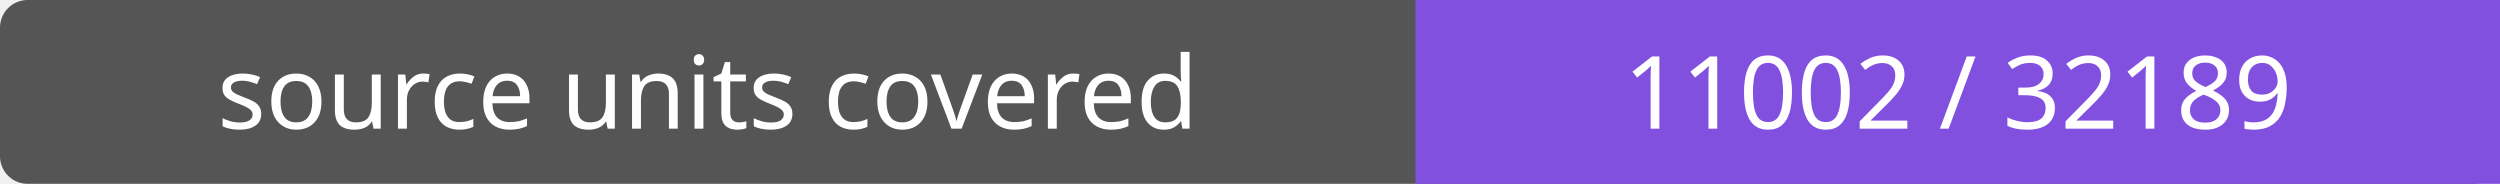
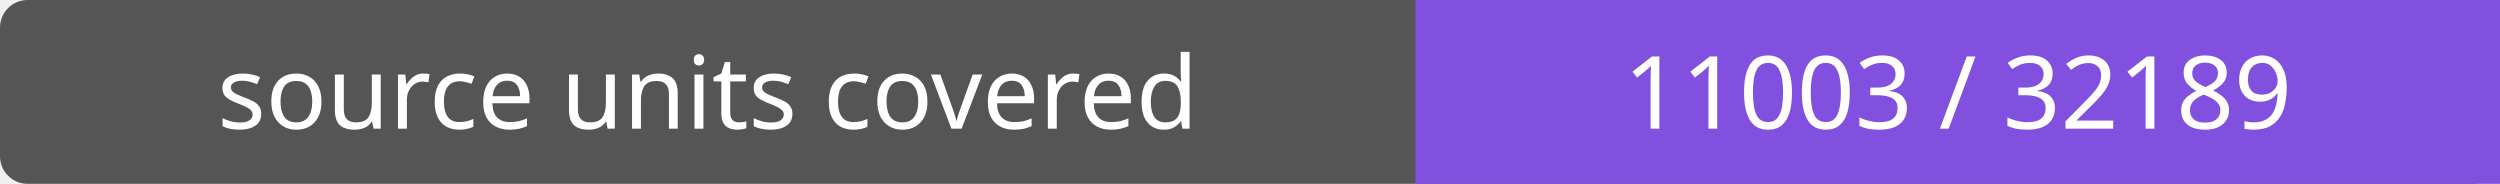
- <svg xmlns="http://www.w3.org/2000/svg" width="272" height="20" role="img" aria-label="source units covered: 11002 / 32189">
+ <svg xmlns="http://www.w3.org/2000/svg" width="272" height="20" role="img" aria-label="source units covered: 11003 / 32189">
  <rect width="272" height="20" rx="3" fill="#555" />
  <path fill="#8250df" d="M154 0h118v20H154z" />
  <g fill="#fff" text-anchor="middle" font-family="Verdana,sans-serif" font-size="11">
    <text x="77.0" y="14">source units covered</text>
-     <text x="213.0" y="14">11002 / 32189</text>
+     <text x="213.0" y="14">11003 / 32189</text>
  </g>
</svg>
